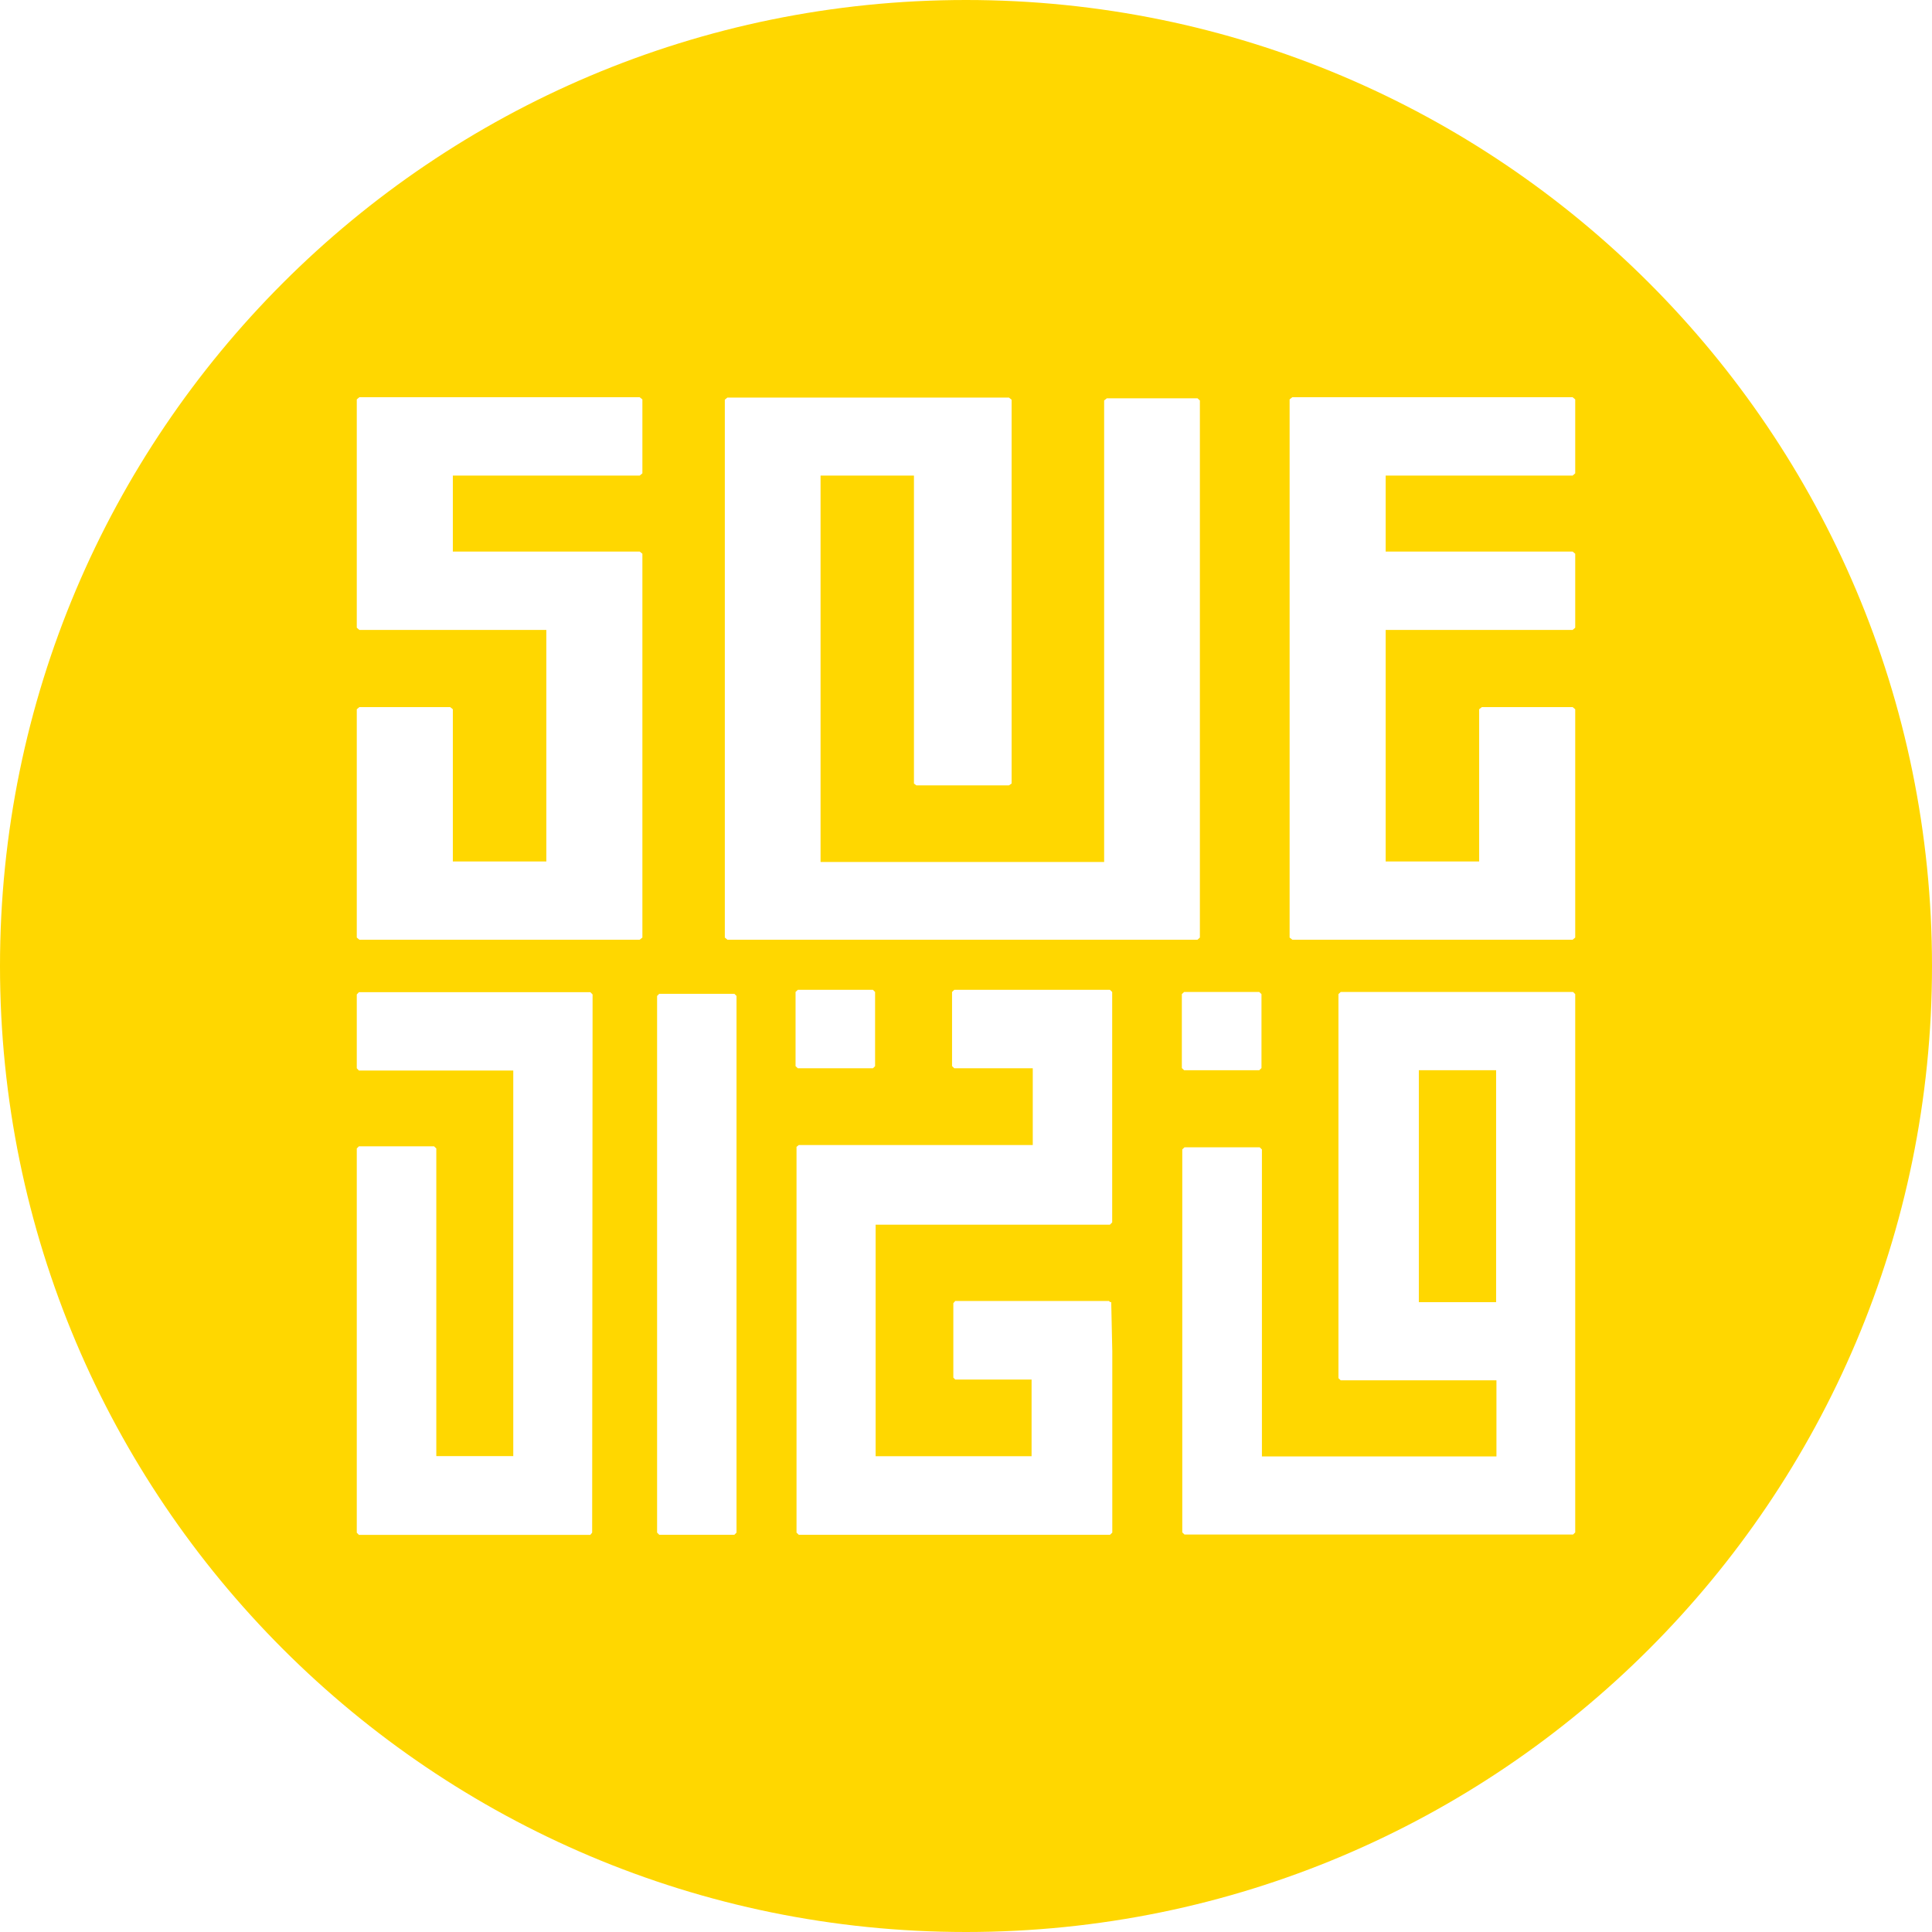
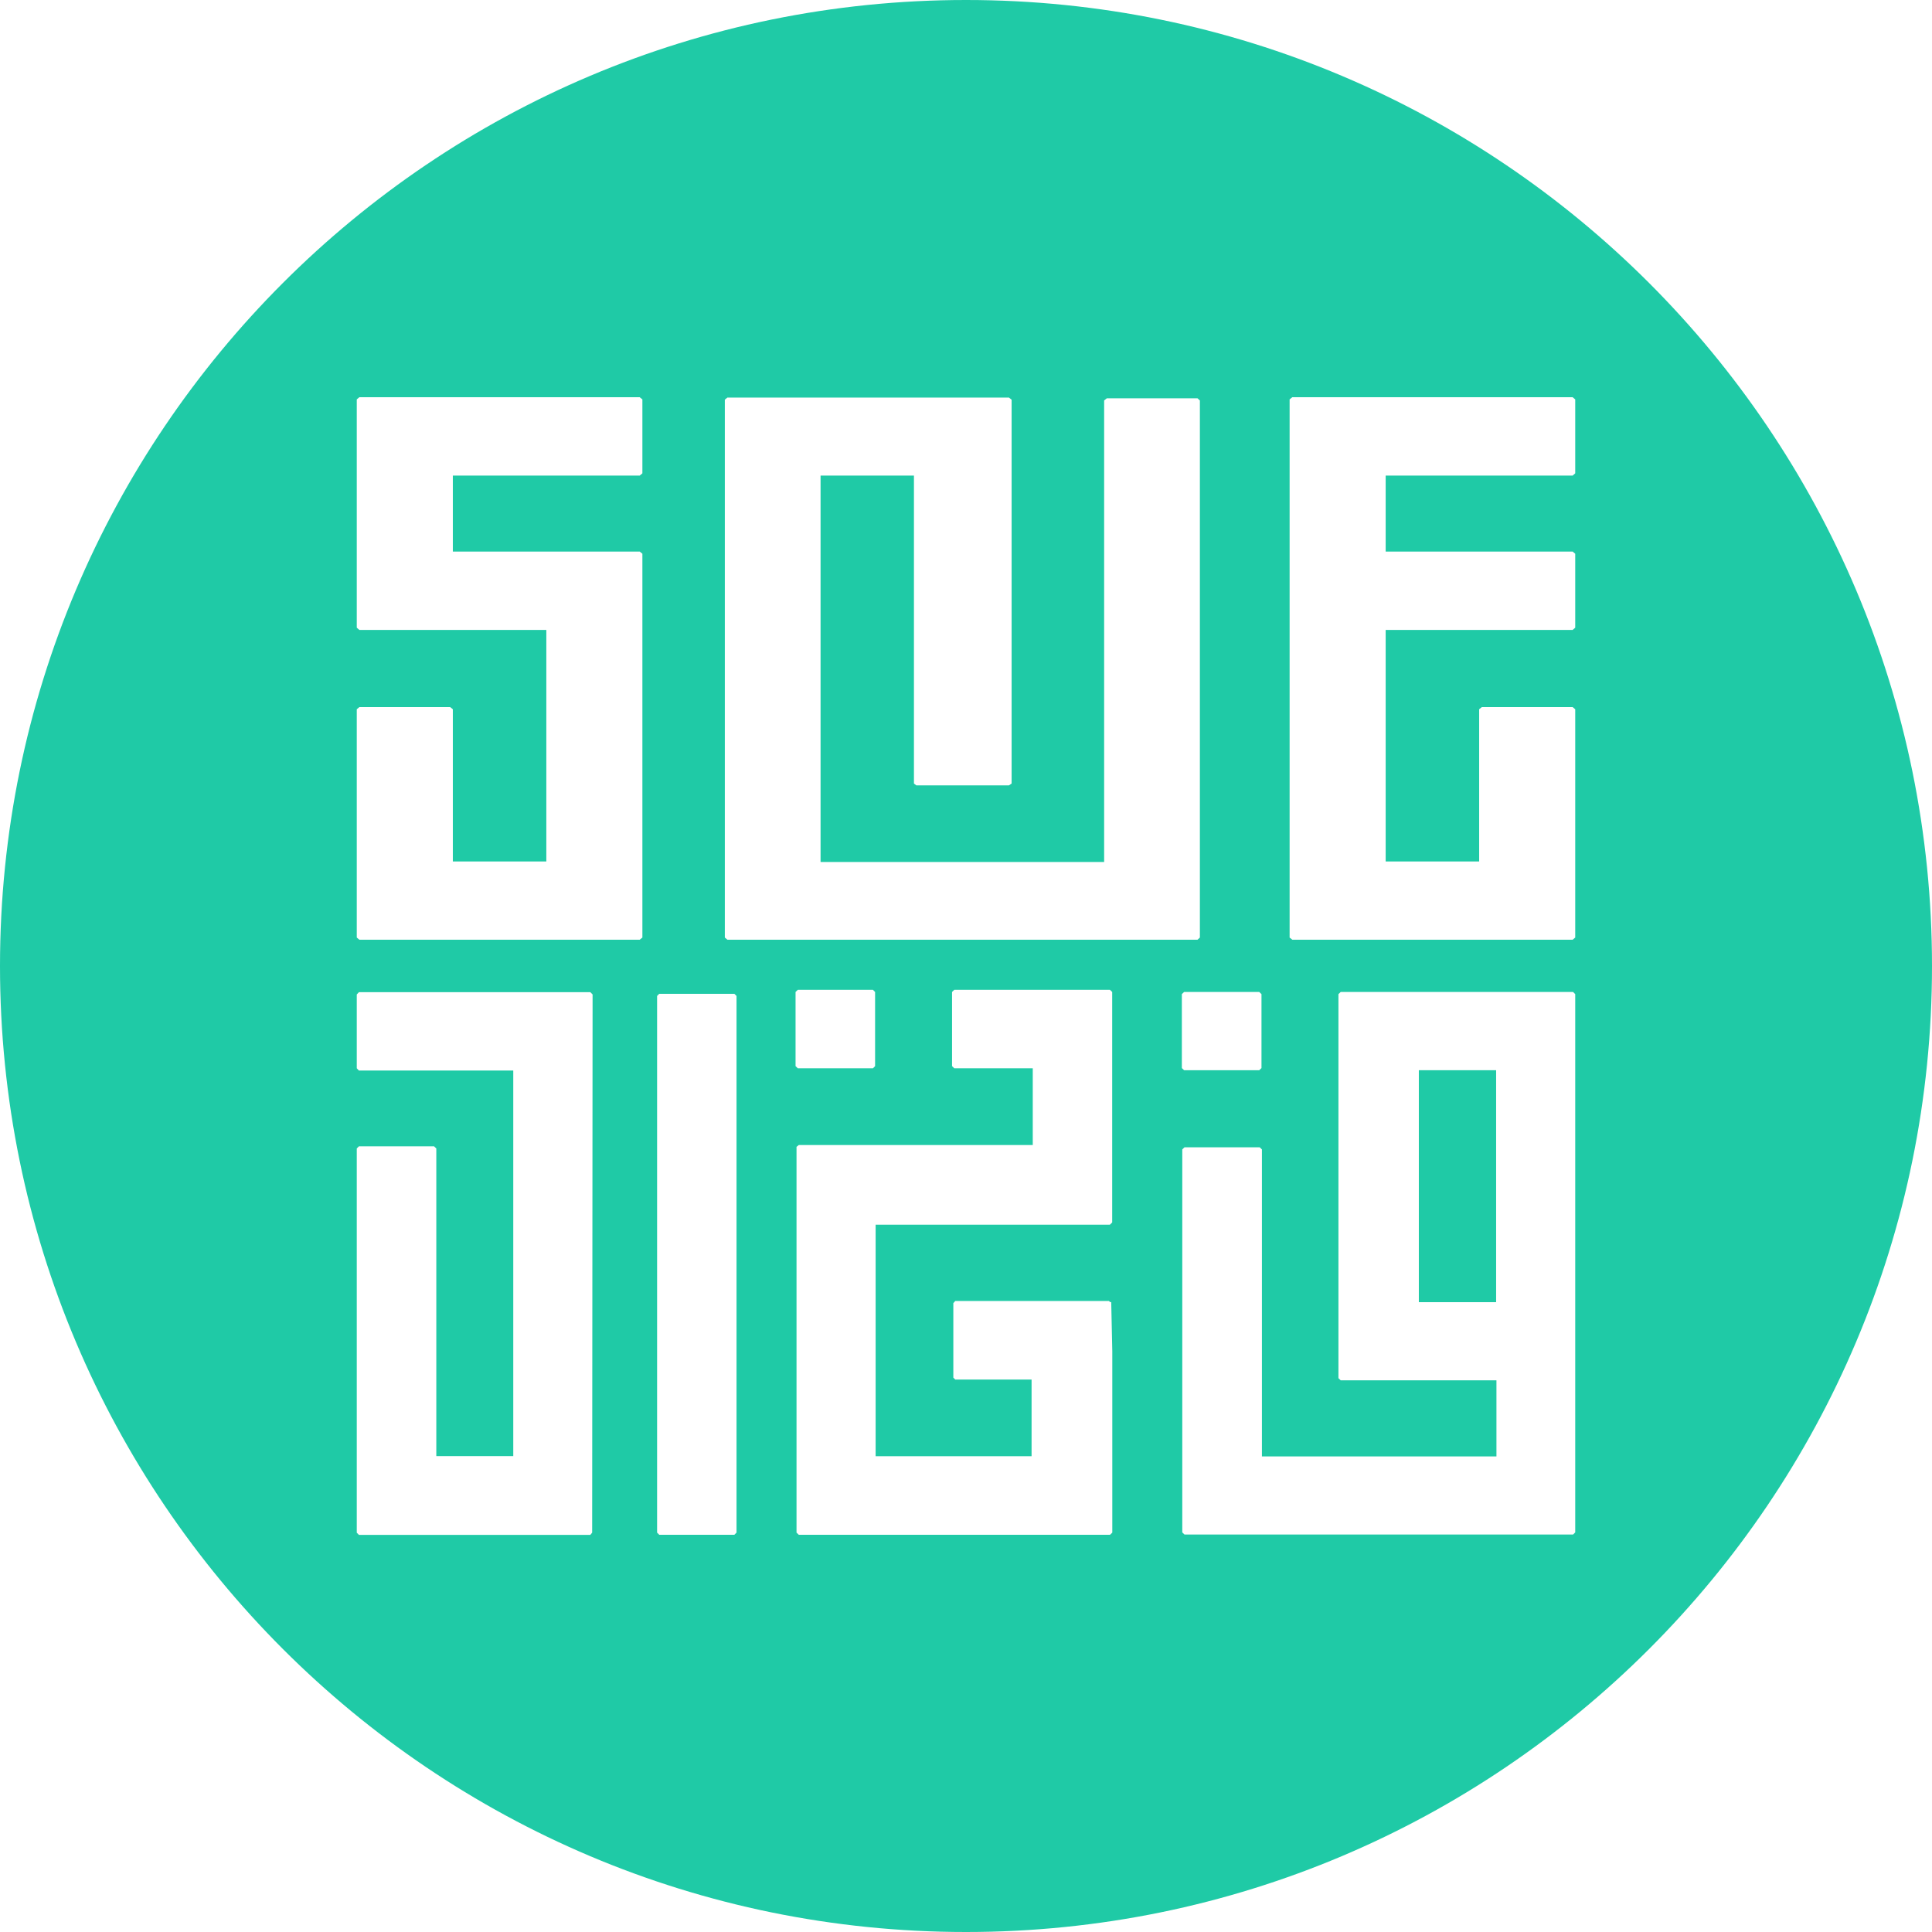
<svg xmlns="http://www.w3.org/2000/svg" viewBox="0 0 180 180">
  <defs>
-     <style>.cls-1{fill:#ffd700;}</style>
+     <style>.cls-1{fill:#1FCAA6;}</style>
  </defs>
  <g id="Layer_2" data-name="Layer 2">
    <g id="Layer_1-2" data-name="Layer 1">
      <rect class="cls-1" x="132.19" y="99.71" width="7.2" height="21.61" />
      <path class="cls-1" d="M90,0a90,90,0,1,0,90,90A90,90,0,0,0,90,0Zm27.53,92.62v6.89l-.21.2h-7l-.21-.2V92.62l.21-.2h7Zm-50-55.38.24-.2H94l.25.2V73l-.25.17H85.37L85.15,73V44.31h-8.7v36h26.42v-43l.25-.2h8.45l.22.2V87.35l-.22.2H67.77l-.24-.2Zm14,55.18v6.91l-.2.2h-7l-.21-.2V92.42l.21-.2h7ZM55.17,142.79,55,143H33.44l-.2-.2V107l.2-.2h7l.21.2v28.66h7.17V99.74H33.44l-.2-.21V92.65l.2-.21H55l.21.21ZM59.85,44.1l-.25.21H42.19v7.08H59.6l.25.2V87.35l-.25.2H33.48l-.24-.2V66.08l.24-.2h8.46l.25.2V80.26H50.9V58.69H33.48l-.24-.21V37.21l.24-.2H59.6l.25.2Zm8.77,98.69-.2.2h-7l-.2-.2v-50l.2-.2h7l.2.2Zm35-28.9-.21.21H81.58v21.57H96.11v-7.14H89l-.18-.18v-6.94l.18-.2h14.32l.1.1h.11l.1,4.59v16.89l-.21.2h-29l-.21-.2V106.85l.21-.17H96.22V99.53H88.91l-.21-.2V92.42l.21-.2h14.5l.21.2Zm43.14,28.88-.2.2h-36.2l-.21-.2V107.09l.21-.2h7l.21.2v28.6h21.85V128.6H124.91l-.21-.2V92.62l.21-.2h21.65l.2.2Zm0-98.67-.24.21H129.1v7.08h17.42l.24.2v6.89l-.24.21H129.1V80.26h8.71V66.08l.25-.2h8.46l.24.2V87.35l-.24.2H120.4l-.25-.2V37.21l.25-.2h26.12l.24.2Z" />
    </g>
  </g>
</svg>
